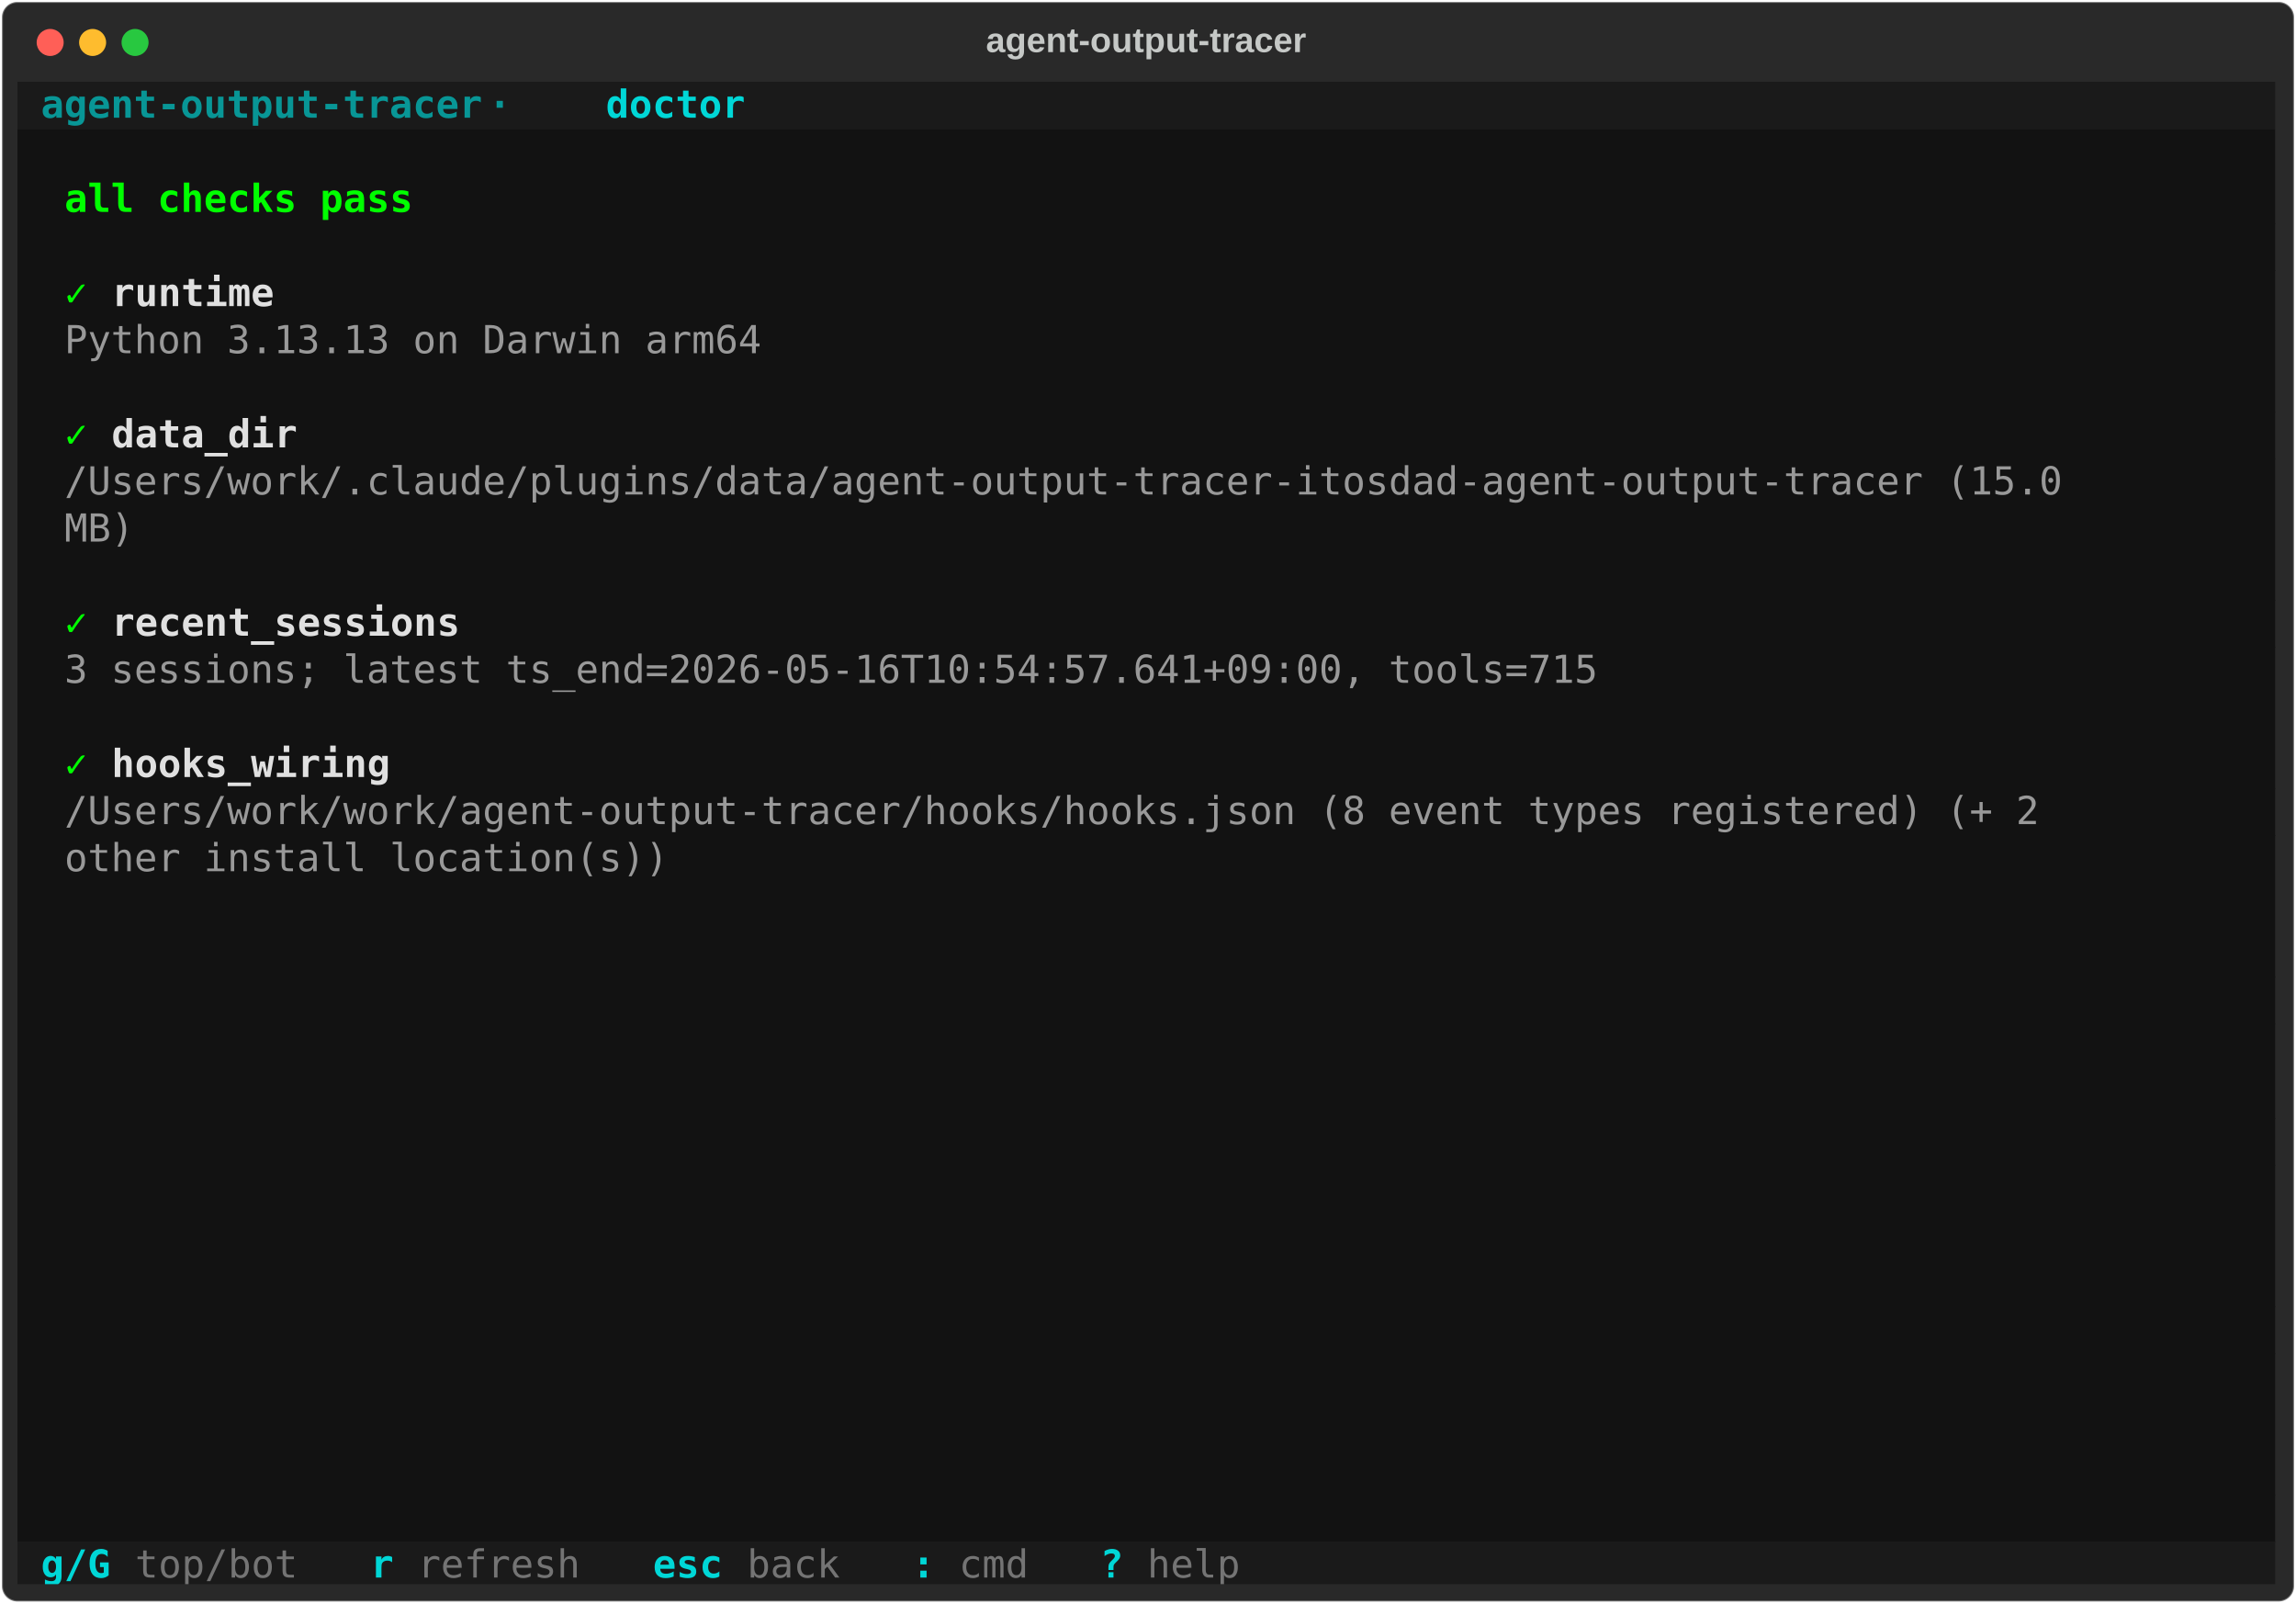
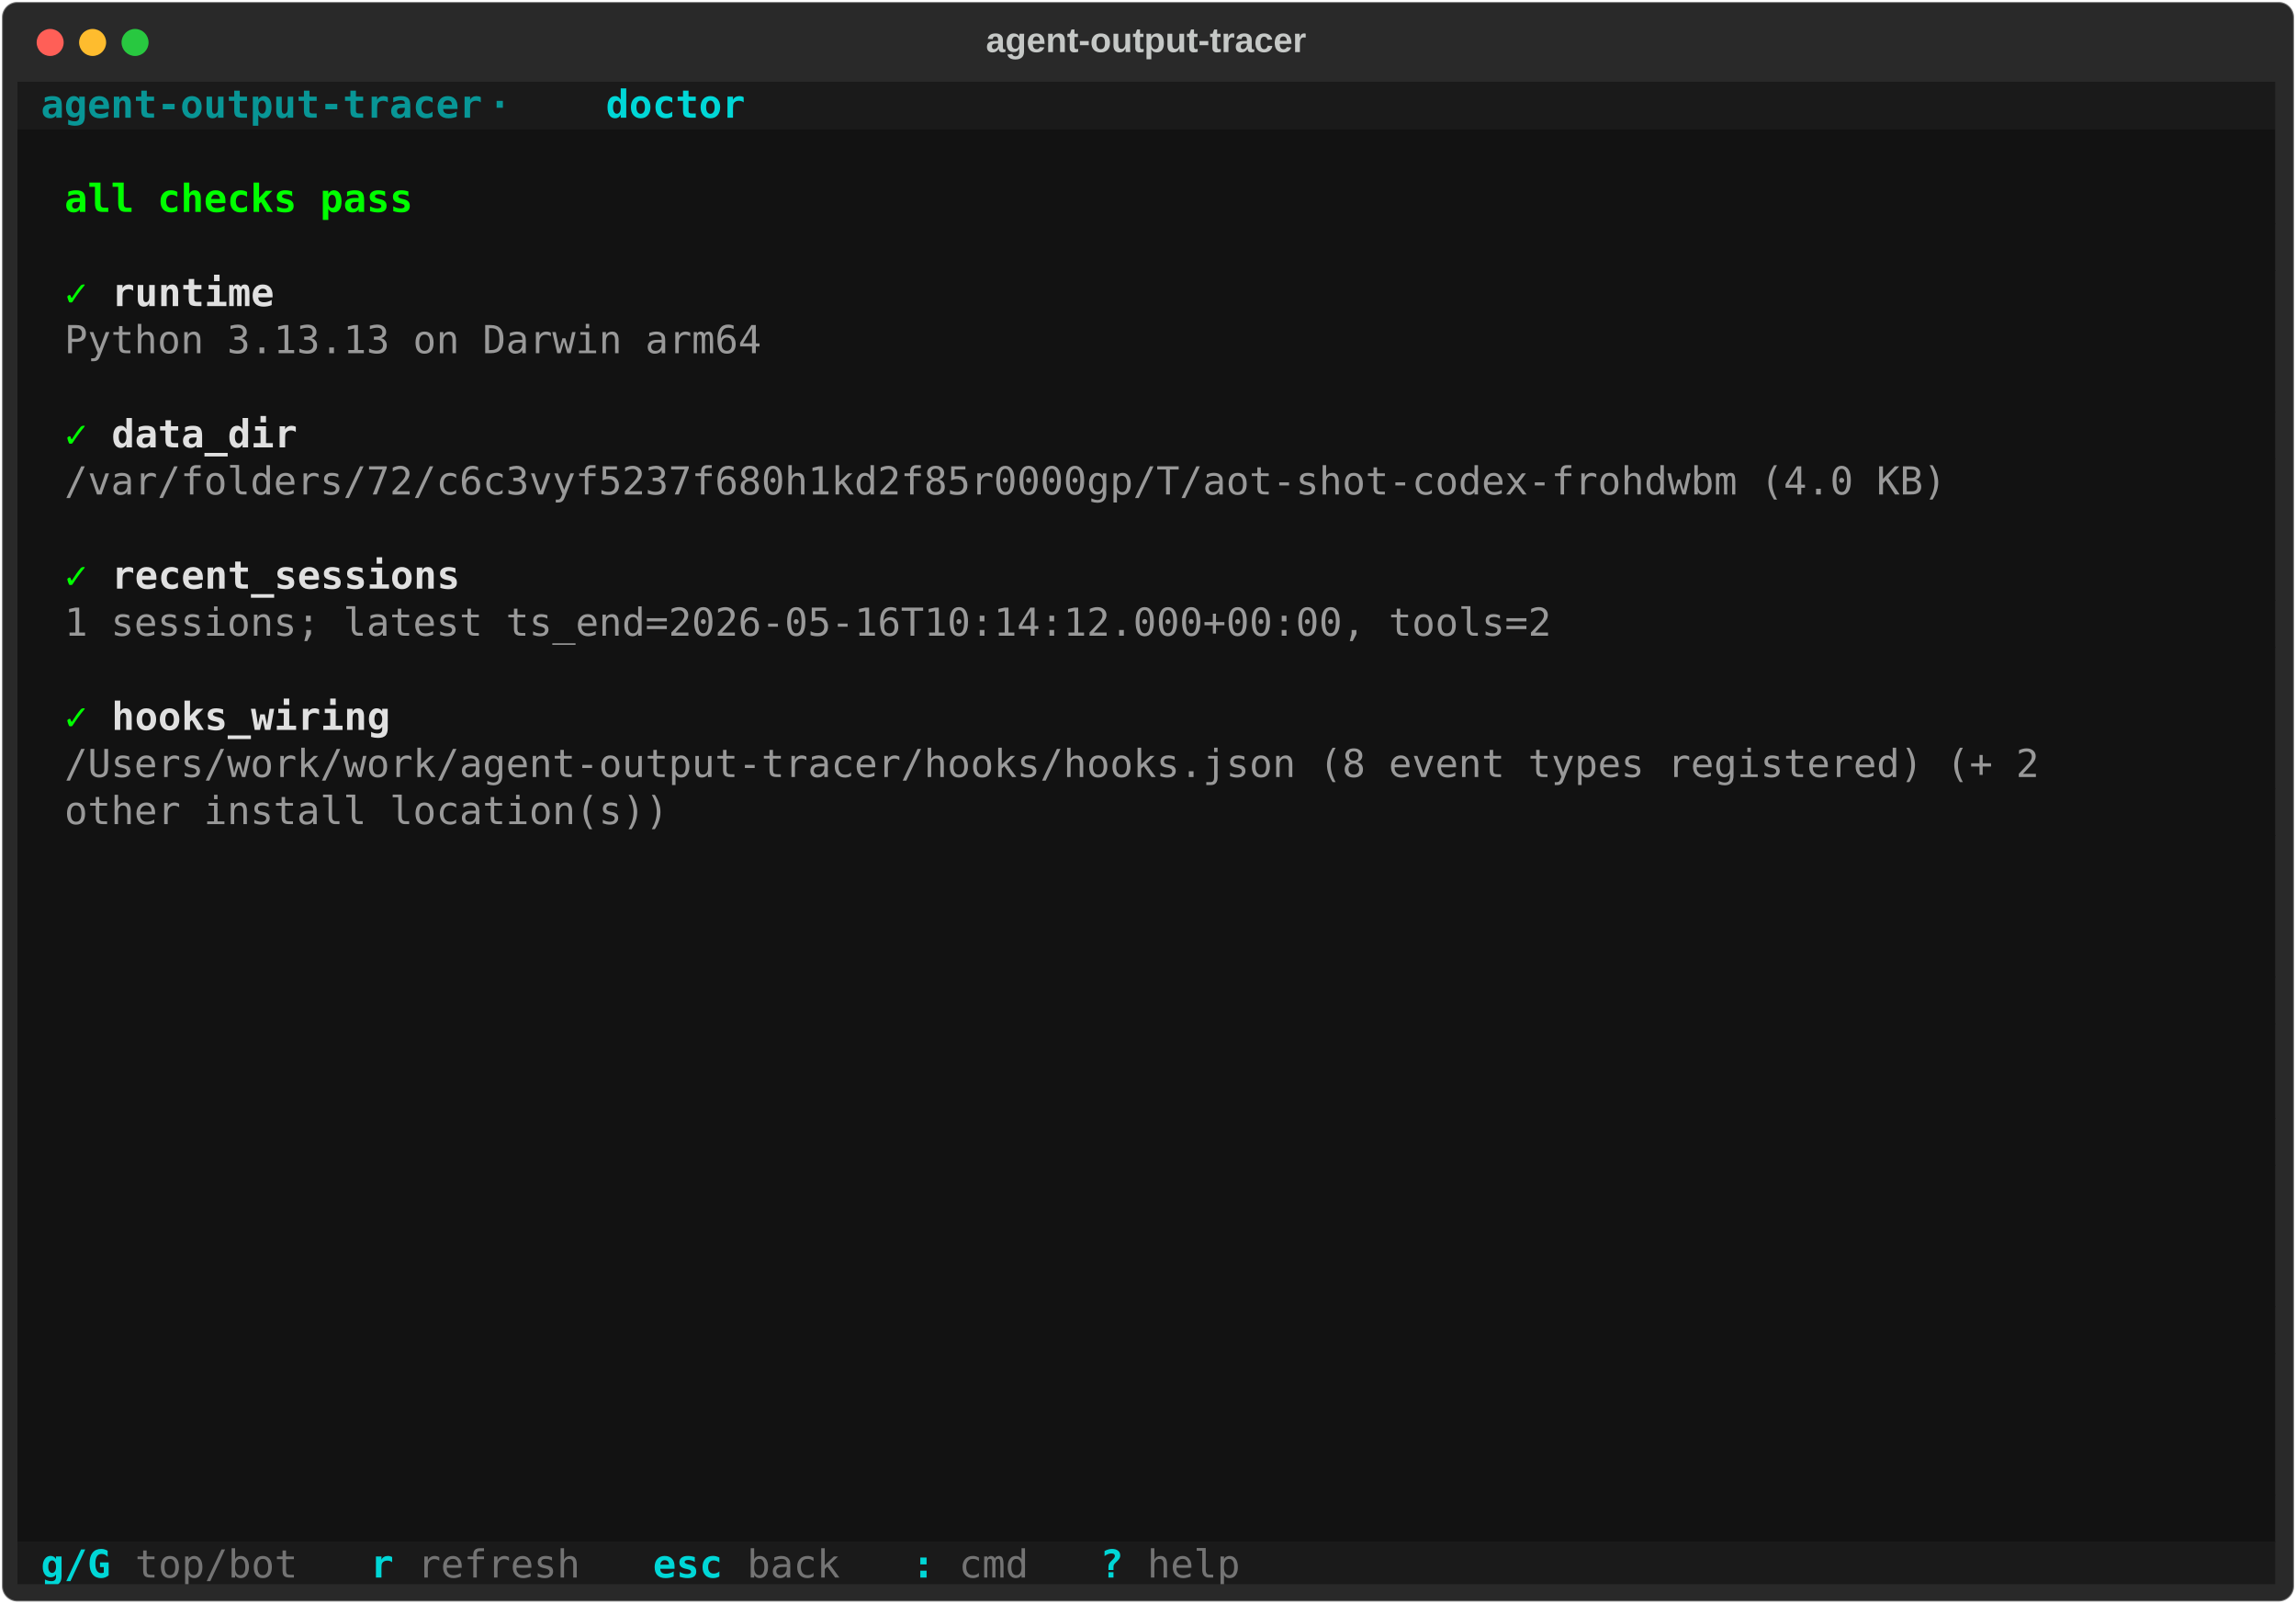
<svg xmlns="http://www.w3.org/2000/svg" class="rich-terminal" viewBox="0 0 1190 830.8">
  <style>

    @font-face {
        font-family: "Fira Code";
        src: local("FiraCode-Regular"),
                url("https://cdnjs.cloudflare.com/ajax/libs/firacode/6.2.0/woff2/FiraCode-Regular.woff2") format("woff2"),
                url("https://cdnjs.cloudflare.com/ajax/libs/firacode/6.2.0/woff/FiraCode-Regular.woff") format("woff");
        font-style: normal;
        font-weight: 400;
    }
    @font-face {
        font-family: "Fira Code";
        src: local("FiraCode-Bold"),
                url("https://cdnjs.cloudflare.com/ajax/libs/firacode/6.2.0/woff2/FiraCode-Bold.woff2") format("woff2"),
                url("https://cdnjs.cloudflare.com/ajax/libs/firacode/6.2.0/woff/FiraCode-Bold.woff") format("woff");
        font-style: bold;
        font-weight: 700;
    }

-     .terminal-378893779-matrix {
+     .terminal-1409950131-matrix {
        font-family: Fira Code, monospace;
        font-size: 20px;
        line-height: 24.4px;
        font-variant-east-asian: full-width;
    }

-     .terminal-378893779-title {
+     .terminal-1409950131-title {
        font-size: 18px;
        font-weight: bold;
        font-family: arial;
    }

-     .terminal-378893779-r1 { fill: #c5c8c6 }
- .terminal-378893779-r2 { fill: #089696;font-weight: bold }
- .terminal-378893779-r3 { fill: #00d7d7;font-weight: bold }
- .terminal-378893779-r4 { fill: #00ff00;font-weight: bold }
- .terminal-378893779-r5 { fill: #e0e0e0 }
- .terminal-378893779-r6 { fill: #e0e0e0;font-weight: bold }
- .terminal-378893779-r7 { fill: #999999 }
- .terminal-378893779-r8 { fill: #a3a3a3 }
- .terminal-378893779-r9 { fill: #747474 }
+     .terminal-1409950131-r1 { fill: #c5c8c6 }
+ .terminal-1409950131-r2 { fill: #089696;font-weight: bold }
+ .terminal-1409950131-r3 { fill: #00d7d7;font-weight: bold }
+ .terminal-1409950131-r4 { fill: #00ff00;font-weight: bold }
+ .terminal-1409950131-r5 { fill: #e0e0e0 }
+ .terminal-1409950131-r6 { fill: #e0e0e0;font-weight: bold }
+ .terminal-1409950131-r7 { fill: #999999 }
+ .terminal-1409950131-r8 { fill: #a3a3a3 }
+ .terminal-1409950131-r9 { fill: #747474 }
    </style>
  <defs>
-     <clipPath id="terminal-378893779-clip-terminal">
+     <clipPath id="terminal-1409950131-clip-terminal">
      <rect x="0" y="0" width="1170.2" height="779.8" />
    </clipPath>
-     <clipPath id="terminal-378893779-line-0">
+     <clipPath id="terminal-1409950131-line-0">
      <rect x="0" y="1.5" width="1171.2" height="24.65" />
    </clipPath>
-     <clipPath id="terminal-378893779-line-1">
+     <clipPath id="terminal-1409950131-line-1">
      <rect x="0" y="25.9" width="1171.2" height="24.65" />
    </clipPath>
-     <clipPath id="terminal-378893779-line-2">
+     <clipPath id="terminal-1409950131-line-2">
      <rect x="0" y="50.3" width="1171.2" height="24.65" />
    </clipPath>
-     <clipPath id="terminal-378893779-line-3">
+     <clipPath id="terminal-1409950131-line-3">
      <rect x="0" y="74.7" width="1171.2" height="24.65" />
    </clipPath>
-     <clipPath id="terminal-378893779-line-4">
+     <clipPath id="terminal-1409950131-line-4">
      <rect x="0" y="99.1" width="1171.2" height="24.65" />
    </clipPath>
-     <clipPath id="terminal-378893779-line-5">
+     <clipPath id="terminal-1409950131-line-5">
      <rect x="0" y="123.5" width="1171.2" height="24.65" />
    </clipPath>
-     <clipPath id="terminal-378893779-line-6">
+     <clipPath id="terminal-1409950131-line-6">
      <rect x="0" y="147.9" width="1171.2" height="24.65" />
    </clipPath>
-     <clipPath id="terminal-378893779-line-7">
+     <clipPath id="terminal-1409950131-line-7">
      <rect x="0" y="172.3" width="1171.2" height="24.65" />
    </clipPath>
-     <clipPath id="terminal-378893779-line-8">
+     <clipPath id="terminal-1409950131-line-8">
      <rect x="0" y="196.7" width="1171.2" height="24.65" />
    </clipPath>
-     <clipPath id="terminal-378893779-line-9">
+     <clipPath id="terminal-1409950131-line-9">
      <rect x="0" y="221.1" width="1171.2" height="24.65" />
    </clipPath>
-     <clipPath id="terminal-378893779-line-10">
+     <clipPath id="terminal-1409950131-line-10">
      <rect x="0" y="245.5" width="1171.2" height="24.65" />
    </clipPath>
-     <clipPath id="terminal-378893779-line-11">
+     <clipPath id="terminal-1409950131-line-11">
      <rect x="0" y="269.9" width="1171.2" height="24.65" />
    </clipPath>
-     <clipPath id="terminal-378893779-line-12">
+     <clipPath id="terminal-1409950131-line-12">
      <rect x="0" y="294.3" width="1171.2" height="24.65" />
    </clipPath>
-     <clipPath id="terminal-378893779-line-13">
+     <clipPath id="terminal-1409950131-line-13">
      <rect x="0" y="318.7" width="1171.2" height="24.65" />
    </clipPath>
-     <clipPath id="terminal-378893779-line-14">
+     <clipPath id="terminal-1409950131-line-14">
      <rect x="0" y="343.1" width="1171.2" height="24.65" />
    </clipPath>
-     <clipPath id="terminal-378893779-line-15">
+     <clipPath id="terminal-1409950131-line-15">
      <rect x="0" y="367.5" width="1171.2" height="24.65" />
    </clipPath>
-     <clipPath id="terminal-378893779-line-16">
+     <clipPath id="terminal-1409950131-line-16">
      <rect x="0" y="391.9" width="1171.2" height="24.65" />
    </clipPath>
-     <clipPath id="terminal-378893779-line-17">
+     <clipPath id="terminal-1409950131-line-17">
      <rect x="0" y="416.3" width="1171.2" height="24.65" />
    </clipPath>
-     <clipPath id="terminal-378893779-line-18">
+     <clipPath id="terminal-1409950131-line-18">
      <rect x="0" y="440.7" width="1171.2" height="24.65" />
    </clipPath>
-     <clipPath id="terminal-378893779-line-19">
+     <clipPath id="terminal-1409950131-line-19">
      <rect x="0" y="465.1" width="1171.2" height="24.65" />
    </clipPath>
-     <clipPath id="terminal-378893779-line-20">
+     <clipPath id="terminal-1409950131-line-20">
      <rect x="0" y="489.5" width="1171.2" height="24.65" />
    </clipPath>
-     <clipPath id="terminal-378893779-line-21">
+     <clipPath id="terminal-1409950131-line-21">
      <rect x="0" y="513.9" width="1171.2" height="24.65" />
    </clipPath>
-     <clipPath id="terminal-378893779-line-22">
+     <clipPath id="terminal-1409950131-line-22">
      <rect x="0" y="538.3" width="1171.2" height="24.65" />
    </clipPath>
-     <clipPath id="terminal-378893779-line-23">
+     <clipPath id="terminal-1409950131-line-23">
      <rect x="0" y="562.7" width="1171.2" height="24.65" />
    </clipPath>
-     <clipPath id="terminal-378893779-line-24">
+     <clipPath id="terminal-1409950131-line-24">
      <rect x="0" y="587.1" width="1171.2" height="24.65" />
    </clipPath>
-     <clipPath id="terminal-378893779-line-25">
+     <clipPath id="terminal-1409950131-line-25">
      <rect x="0" y="611.5" width="1171.2" height="24.65" />
    </clipPath>
-     <clipPath id="terminal-378893779-line-26">
+     <clipPath id="terminal-1409950131-line-26">
      <rect x="0" y="635.9" width="1171.2" height="24.65" />
    </clipPath>
-     <clipPath id="terminal-378893779-line-27">
+     <clipPath id="terminal-1409950131-line-27">
      <rect x="0" y="660.3" width="1171.2" height="24.65" />
    </clipPath>
-     <clipPath id="terminal-378893779-line-28">
+     <clipPath id="terminal-1409950131-line-28">
      <rect x="0" y="684.7" width="1171.2" height="24.65" />
    </clipPath>
-     <clipPath id="terminal-378893779-line-29">
+     <clipPath id="terminal-1409950131-line-29">
      <rect x="0" y="709.1" width="1171.2" height="24.65" />
    </clipPath>
-     <clipPath id="terminal-378893779-line-30">
+     <clipPath id="terminal-1409950131-line-30">
      <rect x="0" y="733.5" width="1171.2" height="24.65" />
    </clipPath>
  </defs>
  <rect fill="#292929" stroke="rgba(255,255,255,0.35)" stroke-width="1" x="1" y="1" width="1188" height="828.8" rx="8" />
-   <text class="terminal-378893779-title" fill="#c5c8c6" text-anchor="middle" x="594" y="27">agent-output-tracer</text>
+   <text class="terminal-1409950131-title" fill="#c5c8c6" text-anchor="middle" x="594" y="27">agent-output-tracer</text>
  <g transform="translate(26,22)">
    <circle cx="0" cy="0" r="7" fill="#ff5f57" />
    <circle cx="22" cy="0" r="7" fill="#febc2e" />
    <circle cx="44" cy="0" r="7" fill="#28c840" />
  </g>
-   <g transform="translate(9, 41)" clip-path="url(#terminal-378893779-clip-terminal)">
+   <g transform="translate(9, 41)" clip-path="url(#terminal-1409950131-clip-terminal)">
    <rect fill="#1a1a1a" x="0" y="1.5" width="12.2" height="24.65" shape-rendering="crispEdges" />
    <rect fill="#1a1a1a" x="12.2" y="1.5" width="231.8" height="24.65" shape-rendering="crispEdges" />
    <rect fill="#1a1a1a" x="244" y="1.5" width="61" height="24.65" shape-rendering="crispEdges" />
    <rect fill="#1a1a1a" x="305" y="1.5" width="73.2" height="24.65" shape-rendering="crispEdges" />
    <rect fill="#1a1a1a" x="378.2" y="1.5" width="780.8" height="24.65" shape-rendering="crispEdges" />
    <rect fill="#1a1a1a" x="1159" y="1.5" width="12.2" height="24.65" shape-rendering="crispEdges" />
    <rect fill="#121212" x="0" y="25.9" width="1171.2" height="24.65" shape-rendering="crispEdges" />
    <rect fill="#121212" x="0" y="50.3" width="24.4" height="24.65" shape-rendering="crispEdges" />
    <rect fill="#121212" x="24.4" y="50.3" width="183" height="24.65" shape-rendering="crispEdges" />
    <rect fill="#121212" x="207.4" y="50.3" width="939.4" height="24.65" shape-rendering="crispEdges" />
    <rect fill="#121212" x="1146.8" y="50.3" width="24.4" height="24.65" shape-rendering="crispEdges" />
    <rect fill="#121212" x="0" y="74.7" width="24.4" height="24.65" shape-rendering="crispEdges" />
    <rect fill="#121212" x="24.4" y="74.7" width="0" height="24.65" shape-rendering="crispEdges" />
    <rect fill="#121212" x="24.4" y="74.7" width="1122.4" height="24.65" shape-rendering="crispEdges" />
    <rect fill="#121212" x="1146.8" y="74.7" width="24.4" height="24.65" shape-rendering="crispEdges" />
    <rect fill="#121212" x="0" y="99.1" width="24.4" height="24.65" shape-rendering="crispEdges" />
    <rect fill="#121212" x="24.4" y="99.1" width="24.4" height="24.65" shape-rendering="crispEdges" />
    <rect fill="#121212" x="48.8" y="99.1" width="85.4" height="24.65" shape-rendering="crispEdges" />
    <rect fill="#121212" x="134.2" y="99.1" width="1012.6" height="24.65" shape-rendering="crispEdges" />
    <rect fill="#121212" x="1146.8" y="99.1" width="24.4" height="24.65" shape-rendering="crispEdges" />
    <rect fill="#121212" x="0" y="123.5" width="24.4" height="24.65" shape-rendering="crispEdges" />
    <rect fill="#121212" x="24.4" y="123.5" width="414.8" height="24.65" shape-rendering="crispEdges" />
    <rect fill="#121212" x="439.2" y="123.5" width="707.6" height="24.65" shape-rendering="crispEdges" />
    <rect fill="#121212" x="1146.8" y="123.5" width="24.4" height="24.65" shape-rendering="crispEdges" />
    <rect fill="#121212" x="0" y="147.9" width="24.4" height="24.65" shape-rendering="crispEdges" />
    <rect fill="#121212" x="24.4" y="147.9" width="0" height="24.65" shape-rendering="crispEdges" />
    <rect fill="#121212" x="24.4" y="147.9" width="1122.4" height="24.65" shape-rendering="crispEdges" />
    <rect fill="#121212" x="1146.8" y="147.9" width="24.4" height="24.65" shape-rendering="crispEdges" />
    <rect fill="#121212" x="0" y="172.3" width="24.4" height="24.65" shape-rendering="crispEdges" />
    <rect fill="#121212" x="24.4" y="172.3" width="24.4" height="24.65" shape-rendering="crispEdges" />
    <rect fill="#121212" x="48.8" y="172.3" width="97.6" height="24.65" shape-rendering="crispEdges" />
    <rect fill="#121212" x="146.4" y="172.3" width="1000.4" height="24.65" shape-rendering="crispEdges" />
    <rect fill="#121212" x="1146.8" y="172.3" width="24.4" height="24.65" shape-rendering="crispEdges" />
    <rect fill="#121212" x="0" y="196.7" width="24.4" height="24.65" shape-rendering="crispEdges" />
-     <rect fill="#121212" x="24.4" y="196.7" width="1098" height="24.65" shape-rendering="crispEdges" />
-     <rect fill="#121212" x="1122.4" y="196.7" width="24.4" height="24.65" shape-rendering="crispEdges" />
+     <rect fill="#121212" x="24.4" y="196.7" width="1037" height="24.65" shape-rendering="crispEdges" />
+     <rect fill="#121212" x="1061.4" y="196.7" width="85.4" height="24.65" shape-rendering="crispEdges" />
    <rect fill="#121212" x="1146.8" y="196.7" width="24.4" height="24.65" shape-rendering="crispEdges" />
    <rect fill="#121212" x="0" y="221.1" width="24.4" height="24.65" shape-rendering="crispEdges" />
-     <rect fill="#121212" x="24.4" y="221.1" width="36.6" height="24.65" shape-rendering="crispEdges" />
-     <rect fill="#121212" x="61" y="221.1" width="1085.8" height="24.65" shape-rendering="crispEdges" />
+     <rect fill="#121212" x="24.4" y="221.1" width="0" height="24.65" shape-rendering="crispEdges" />
+     <rect fill="#121212" x="24.4" y="221.1" width="1122.4" height="24.65" shape-rendering="crispEdges" />
    <rect fill="#121212" x="1146.8" y="221.1" width="24.4" height="24.65" shape-rendering="crispEdges" />
    <rect fill="#121212" x="0" y="245.5" width="24.4" height="24.65" shape-rendering="crispEdges" />
-     <rect fill="#121212" x="24.4" y="245.5" width="0" height="24.65" shape-rendering="crispEdges" />
-     <rect fill="#121212" x="24.4" y="245.5" width="1122.4" height="24.65" shape-rendering="crispEdges" />
+     <rect fill="#121212" x="24.4" y="245.5" width="24.4" height="24.65" shape-rendering="crispEdges" />
+     <rect fill="#121212" x="48.8" y="245.5" width="183" height="24.65" shape-rendering="crispEdges" />
+     <rect fill="#121212" x="231.8" y="245.5" width="915" height="24.65" shape-rendering="crispEdges" />
    <rect fill="#121212" x="1146.8" y="245.5" width="24.4" height="24.65" shape-rendering="crispEdges" />
    <rect fill="#121212" x="0" y="269.9" width="24.4" height="24.65" shape-rendering="crispEdges" />
-     <rect fill="#121212" x="24.4" y="269.9" width="24.4" height="24.65" shape-rendering="crispEdges" />
-     <rect fill="#121212" x="48.8" y="269.9" width="183" height="24.65" shape-rendering="crispEdges" />
-     <rect fill="#121212" x="231.8" y="269.9" width="915" height="24.65" shape-rendering="crispEdges" />
+     <rect fill="#121212" x="24.4" y="269.9" width="829.6" height="24.65" shape-rendering="crispEdges" />
+     <rect fill="#121212" x="854" y="269.9" width="292.8" height="24.65" shape-rendering="crispEdges" />
    <rect fill="#121212" x="1146.8" y="269.9" width="24.4" height="24.65" shape-rendering="crispEdges" />
    <rect fill="#121212" x="0" y="294.3" width="24.4" height="24.65" shape-rendering="crispEdges" />
-     <rect fill="#121212" x="24.4" y="294.3" width="854" height="24.65" shape-rendering="crispEdges" />
-     <rect fill="#121212" x="878.4" y="294.3" width="268.4" height="24.65" shape-rendering="crispEdges" />
+     <rect fill="#121212" x="24.4" y="294.3" width="0" height="24.65" shape-rendering="crispEdges" />
+     <rect fill="#121212" x="24.4" y="294.3" width="1122.4" height="24.65" shape-rendering="crispEdges" />
    <rect fill="#121212" x="1146.8" y="294.3" width="24.4" height="24.65" shape-rendering="crispEdges" />
    <rect fill="#121212" x="0" y="318.7" width="24.4" height="24.65" shape-rendering="crispEdges" />
-     <rect fill="#121212" x="24.4" y="318.7" width="0" height="24.65" shape-rendering="crispEdges" />
-     <rect fill="#121212" x="24.4" y="318.7" width="1122.4" height="24.65" shape-rendering="crispEdges" />
+     <rect fill="#121212" x="24.4" y="318.7" width="24.4" height="24.65" shape-rendering="crispEdges" />
+     <rect fill="#121212" x="48.8" y="318.7" width="146.4" height="24.65" shape-rendering="crispEdges" />
+     <rect fill="#121212" x="195.2" y="318.7" width="951.6" height="24.65" shape-rendering="crispEdges" />
    <rect fill="#121212" x="1146.8" y="318.7" width="24.4" height="24.65" shape-rendering="crispEdges" />
    <rect fill="#121212" x="0" y="343.1" width="24.4" height="24.65" shape-rendering="crispEdges" />
-     <rect fill="#121212" x="24.4" y="343.1" width="24.4" height="24.65" shape-rendering="crispEdges" />
-     <rect fill="#121212" x="48.8" y="343.1" width="146.4" height="24.65" shape-rendering="crispEdges" />
-     <rect fill="#121212" x="195.2" y="343.1" width="951.6" height="24.65" shape-rendering="crispEdges" />
+     <rect fill="#121212" x="24.4" y="343.1" width="1085.8" height="24.65" shape-rendering="crispEdges" />
+     <rect fill="#121212" x="1110.2" y="343.1" width="36.6" height="24.65" shape-rendering="crispEdges" />
    <rect fill="#121212" x="1146.8" y="343.1" width="24.4" height="24.65" shape-rendering="crispEdges" />
    <rect fill="#121212" x="0" y="367.5" width="24.4" height="24.65" shape-rendering="crispEdges" />
-     <rect fill="#121212" x="24.4" y="367.5" width="1085.8" height="24.65" shape-rendering="crispEdges" />
-     <rect fill="#121212" x="1110.2" y="367.5" width="36.6" height="24.65" shape-rendering="crispEdges" />
+     <rect fill="#121212" x="24.4" y="367.5" width="317.2" height="24.65" shape-rendering="crispEdges" />
+     <rect fill="#121212" x="341.6" y="367.5" width="805.2" height="24.65" shape-rendering="crispEdges" />
    <rect fill="#121212" x="1146.8" y="367.5" width="24.4" height="24.65" shape-rendering="crispEdges" />
    <rect fill="#121212" x="0" y="391.9" width="24.4" height="24.65" shape-rendering="crispEdges" />
-     <rect fill="#121212" x="24.4" y="391.9" width="317.2" height="24.65" shape-rendering="crispEdges" />
-     <rect fill="#121212" x="341.6" y="391.9" width="805.2" height="24.65" shape-rendering="crispEdges" />
+     <rect fill="#121212" x="24.4" y="391.9" width="0" height="24.65" shape-rendering="crispEdges" />
+     <rect fill="#121212" x="24.4" y="391.9" width="1122.4" height="24.65" shape-rendering="crispEdges" />
    <rect fill="#121212" x="1146.8" y="391.9" width="24.4" height="24.65" shape-rendering="crispEdges" />
    <rect fill="#121212" x="0" y="416.3" width="24.4" height="24.65" shape-rendering="crispEdges" />
    <rect fill="#121212" x="24.4" y="416.3" width="0" height="24.65" shape-rendering="crispEdges" />
    <rect fill="#121212" x="24.4" y="416.3" width="1122.4" height="24.65" shape-rendering="crispEdges" />
    <rect fill="#121212" x="1146.8" y="416.3" width="24.4" height="24.65" shape-rendering="crispEdges" />
    <rect fill="#121212" x="0" y="440.7" width="24.4" height="24.65" shape-rendering="crispEdges" />
-     <rect fill="#121212" x="24.4" y="440.7" width="0" height="24.65" shape-rendering="crispEdges" />
    <rect fill="#121212" x="24.4" y="440.7" width="1122.4" height="24.65" shape-rendering="crispEdges" />
    <rect fill="#121212" x="1146.8" y="440.7" width="24.4" height="24.65" shape-rendering="crispEdges" />
    <rect fill="#121212" x="0" y="465.1" width="24.4" height="24.65" shape-rendering="crispEdges" />
    <rect fill="#121212" x="24.4" y="465.1" width="1122.4" height="24.65" shape-rendering="crispEdges" />
    <rect fill="#121212" x="1146.8" y="465.1" width="24.4" height="24.65" shape-rendering="crispEdges" />
    <rect fill="#121212" x="0" y="489.5" width="24.4" height="24.65" shape-rendering="crispEdges" />
    <rect fill="#121212" x="24.4" y="489.5" width="1122.4" height="24.65" shape-rendering="crispEdges" />
    <rect fill="#121212" x="1146.8" y="489.5" width="24.4" height="24.65" shape-rendering="crispEdges" />
    <rect fill="#121212" x="0" y="513.9" width="24.4" height="24.65" shape-rendering="crispEdges" />
    <rect fill="#121212" x="24.4" y="513.9" width="1122.4" height="24.65" shape-rendering="crispEdges" />
    <rect fill="#121212" x="1146.8" y="513.9" width="24.4" height="24.65" shape-rendering="crispEdges" />
    <rect fill="#121212" x="0" y="538.3" width="24.4" height="24.65" shape-rendering="crispEdges" />
    <rect fill="#121212" x="24.4" y="538.3" width="1122.4" height="24.65" shape-rendering="crispEdges" />
    <rect fill="#121212" x="1146.8" y="538.3" width="24.4" height="24.65" shape-rendering="crispEdges" />
    <rect fill="#121212" x="0" y="562.7" width="24.4" height="24.65" shape-rendering="crispEdges" />
    <rect fill="#121212" x="24.4" y="562.7" width="1122.4" height="24.65" shape-rendering="crispEdges" />
    <rect fill="#121212" x="1146.8" y="562.7" width="24.4" height="24.65" shape-rendering="crispEdges" />
    <rect fill="#121212" x="0" y="587.1" width="24.4" height="24.65" shape-rendering="crispEdges" />
    <rect fill="#121212" x="24.4" y="587.1" width="1122.4" height="24.65" shape-rendering="crispEdges" />
    <rect fill="#121212" x="1146.8" y="587.1" width="24.4" height="24.65" shape-rendering="crispEdges" />
    <rect fill="#121212" x="0" y="611.5" width="24.4" height="24.65" shape-rendering="crispEdges" />
    <rect fill="#121212" x="24.4" y="611.5" width="1122.4" height="24.65" shape-rendering="crispEdges" />
    <rect fill="#121212" x="1146.8" y="611.5" width="24.4" height="24.65" shape-rendering="crispEdges" />
    <rect fill="#121212" x="0" y="635.9" width="24.4" height="24.65" shape-rendering="crispEdges" />
    <rect fill="#121212" x="24.4" y="635.9" width="1122.4" height="24.65" shape-rendering="crispEdges" />
    <rect fill="#121212" x="1146.8" y="635.9" width="24.4" height="24.65" shape-rendering="crispEdges" />
    <rect fill="#121212" x="0" y="660.3" width="24.4" height="24.65" shape-rendering="crispEdges" />
    <rect fill="#121212" x="24.4" y="660.3" width="1122.4" height="24.65" shape-rendering="crispEdges" />
    <rect fill="#121212" x="1146.8" y="660.3" width="24.4" height="24.65" shape-rendering="crispEdges" />
    <rect fill="#121212" x="0" y="684.7" width="24.4" height="24.65" shape-rendering="crispEdges" />
    <rect fill="#121212" x="24.4" y="684.7" width="1122.4" height="24.65" shape-rendering="crispEdges" />
    <rect fill="#121212" x="1146.8" y="684.7" width="24.4" height="24.65" shape-rendering="crispEdges" />
    <rect fill="#121212" x="0" y="709.1" width="24.4" height="24.65" shape-rendering="crispEdges" />
    <rect fill="#121212" x="24.4" y="709.1" width="1122.4" height="24.65" shape-rendering="crispEdges" />
    <rect fill="#121212" x="1146.8" y="709.1" width="24.4" height="24.65" shape-rendering="crispEdges" />
    <rect fill="#121212" x="0" y="733.5" width="1171.2" height="24.65" shape-rendering="crispEdges" />
    <rect fill="#1a1a1a" x="0" y="757.9" width="12.2" height="24.65" shape-rendering="crispEdges" />
    <rect fill="#1a1a1a" x="12.2" y="757.9" width="36.6" height="24.65" shape-rendering="crispEdges" />
    <rect fill="#1a1a1a" x="48.8" y="757.9" width="12.2" height="24.65" shape-rendering="crispEdges" />
    <rect fill="#1a1a1a" x="61" y="757.9" width="85.4" height="24.65" shape-rendering="crispEdges" />
    <rect fill="#1a1a1a" x="146.4" y="757.9" width="36.6" height="24.65" shape-rendering="crispEdges" />
    <rect fill="#1a1a1a" x="183" y="757.9" width="12.2" height="24.65" shape-rendering="crispEdges" />
    <rect fill="#1a1a1a" x="195.2" y="757.9" width="12.2" height="24.65" shape-rendering="crispEdges" />
    <rect fill="#1a1a1a" x="207.4" y="757.9" width="85.4" height="24.65" shape-rendering="crispEdges" />
    <rect fill="#1a1a1a" x="292.8" y="757.9" width="36.6" height="24.65" shape-rendering="crispEdges" />
    <rect fill="#1a1a1a" x="329.4" y="757.9" width="36.6" height="24.65" shape-rendering="crispEdges" />
    <rect fill="#1a1a1a" x="366" y="757.9" width="12.2" height="24.65" shape-rendering="crispEdges" />
    <rect fill="#1a1a1a" x="378.2" y="757.9" width="48.8" height="24.65" shape-rendering="crispEdges" />
    <rect fill="#1a1a1a" x="427" y="757.9" width="36.6" height="24.65" shape-rendering="crispEdges" />
    <rect fill="#1a1a1a" x="463.6" y="757.9" width="12.2" height="24.65" shape-rendering="crispEdges" />
    <rect fill="#1a1a1a" x="475.8" y="757.9" width="12.2" height="24.65" shape-rendering="crispEdges" />
    <rect fill="#1a1a1a" x="488" y="757.9" width="36.6" height="24.65" shape-rendering="crispEdges" />
    <rect fill="#1a1a1a" x="524.6" y="757.9" width="36.6" height="24.65" shape-rendering="crispEdges" />
    <rect fill="#1a1a1a" x="561.2" y="757.9" width="12.2" height="24.65" shape-rendering="crispEdges" />
    <rect fill="#1a1a1a" x="573.4" y="757.9" width="12.2" height="24.65" shape-rendering="crispEdges" />
    <rect fill="#1a1a1a" x="585.6" y="757.9" width="48.8" height="24.65" shape-rendering="crispEdges" />
    <rect fill="#1a1a1a" x="634.4" y="757.9" width="524.6" height="24.65" shape-rendering="crispEdges" />
    <rect fill="#1a1a1a" x="1159" y="757.9" width="12.2" height="24.65" shape-rendering="crispEdges" />
-     <g class="terminal-378893779-matrix">
-       <text class="terminal-378893779-r2" x="12.2" y="20" textLength="231.8" clip-path="url(#terminal-378893779-line-0)">agent-output-tracer</text>
-       <text class="terminal-378893779-r2" x="244" y="20" textLength="61" clip-path="url(#terminal-378893779-line-0)">  ·  </text>
-       <text class="terminal-378893779-r3" x="305" y="20" textLength="73.2" clip-path="url(#terminal-378893779-line-0)">doctor</text>
-       <text class="terminal-378893779-r1" x="1171.2" y="20" textLength="12.2" clip-path="url(#terminal-378893779-line-0)">
- </text>
-       <text class="terminal-378893779-r1" x="1171.2" y="44.4" textLength="12.2" clip-path="url(#terminal-378893779-line-1)">
- </text>
-       <text class="terminal-378893779-r4" x="24.4" y="68.8" textLength="183" clip-path="url(#terminal-378893779-line-2)">all checks pass</text>
-       <text class="terminal-378893779-r1" x="1171.2" y="68.8" textLength="12.2" clip-path="url(#terminal-378893779-line-2)">
- </text>
-       <text class="terminal-378893779-r1" x="1171.2" y="93.2" textLength="12.2" clip-path="url(#terminal-378893779-line-3)">
- </text>
-       <text class="terminal-378893779-r4" x="24.4" y="117.6" textLength="24.4" clip-path="url(#terminal-378893779-line-4)">✓ </text>
-       <text class="terminal-378893779-r6" x="48.8" y="117.6" textLength="85.4" clip-path="url(#terminal-378893779-line-4)">runtime</text>
-       <text class="terminal-378893779-r1" x="1171.2" y="117.6" textLength="12.2" clip-path="url(#terminal-378893779-line-4)">
- </text>
-       <text class="terminal-378893779-r7" x="24.4" y="142" textLength="414.8" clip-path="url(#terminal-378893779-line-5)">    Python 3.13.13 on Darwin arm64</text>
-       <text class="terminal-378893779-r1" x="1171.2" y="142" textLength="12.2" clip-path="url(#terminal-378893779-line-5)">
- </text>
-       <text class="terminal-378893779-r1" x="1171.2" y="166.4" textLength="12.2" clip-path="url(#terminal-378893779-line-6)">
- </text>
-       <text class="terminal-378893779-r4" x="24.4" y="190.8" textLength="24.4" clip-path="url(#terminal-378893779-line-7)">✓ </text>
-       <text class="terminal-378893779-r6" x="48.8" y="190.8" textLength="97.6" clip-path="url(#terminal-378893779-line-7)">data_dir</text>
-       <text class="terminal-378893779-r1" x="1171.2" y="190.8" textLength="12.2" clip-path="url(#terminal-378893779-line-7)">
- </text>
-       <text class="terminal-378893779-r7" x="24.4" y="215.2" textLength="1098" clip-path="url(#terminal-378893779-line-8)">    /Users/work/.claude/plugins/data/agent-output-tracer-itosdad-agent-output-tracer (15.0</text>
-       <text class="terminal-378893779-r1" x="1171.2" y="215.2" textLength="12.2" clip-path="url(#terminal-378893779-line-8)">
- </text>
-       <text class="terminal-378893779-r7" x="24.4" y="239.6" textLength="36.6" clip-path="url(#terminal-378893779-line-9)">MB)</text>
-       <text class="terminal-378893779-r1" x="1171.2" y="239.6" textLength="12.2" clip-path="url(#terminal-378893779-line-9)">
- </text>
-       <text class="terminal-378893779-r1" x="1171.2" y="264" textLength="12.2" clip-path="url(#terminal-378893779-line-10)">
- </text>
-       <text class="terminal-378893779-r4" x="24.4" y="288.4" textLength="24.4" clip-path="url(#terminal-378893779-line-11)">✓ </text>
-       <text class="terminal-378893779-r6" x="48.8" y="288.4" textLength="183" clip-path="url(#terminal-378893779-line-11)">recent_sessions</text>
-       <text class="terminal-378893779-r1" x="1171.2" y="288.4" textLength="12.2" clip-path="url(#terminal-378893779-line-11)">
- </text>
-       <text class="terminal-378893779-r7" x="24.4" y="312.8" textLength="854" clip-path="url(#terminal-378893779-line-12)">    3 sessions; latest ts_end=2026-05-16T10:54:57.641+09:00, tools=715</text>
-       <text class="terminal-378893779-r1" x="1171.2" y="312.8" textLength="12.2" clip-path="url(#terminal-378893779-line-12)">
- </text>
-       <text class="terminal-378893779-r1" x="1171.2" y="337.2" textLength="12.2" clip-path="url(#terminal-378893779-line-13)">
- </text>
-       <text class="terminal-378893779-r4" x="24.4" y="361.6" textLength="24.4" clip-path="url(#terminal-378893779-line-14)">✓ </text>
-       <text class="terminal-378893779-r6" x="48.8" y="361.6" textLength="146.4" clip-path="url(#terminal-378893779-line-14)">hooks_wiring</text>
-       <text class="terminal-378893779-r1" x="1171.2" y="361.6" textLength="12.2" clip-path="url(#terminal-378893779-line-14)">
- </text>
-       <text class="terminal-378893779-r7" x="24.4" y="386" textLength="1085.8" clip-path="url(#terminal-378893779-line-15)">    /Users/work/work/agent-output-tracer/hooks/hooks.json (8 event types registered) (+ 2</text>
-       <text class="terminal-378893779-r1" x="1171.2" y="386" textLength="12.2" clip-path="url(#terminal-378893779-line-15)">
- </text>
-       <text class="terminal-378893779-r7" x="24.4" y="410.4" textLength="317.2" clip-path="url(#terminal-378893779-line-16)">other install location(s))</text>
-       <text class="terminal-378893779-r1" x="1171.2" y="410.4" textLength="12.2" clip-path="url(#terminal-378893779-line-16)">
- </text>
-       <text class="terminal-378893779-r1" x="1171.2" y="434.8" textLength="12.2" clip-path="url(#terminal-378893779-line-17)">
- </text>
-       <text class="terminal-378893779-r1" x="1171.2" y="459.2" textLength="12.2" clip-path="url(#terminal-378893779-line-18)">
- </text>
-       <text class="terminal-378893779-r1" x="1171.2" y="483.6" textLength="12.2" clip-path="url(#terminal-378893779-line-19)">
- </text>
-       <text class="terminal-378893779-r1" x="1171.2" y="508" textLength="12.2" clip-path="url(#terminal-378893779-line-20)">
- </text>
-       <text class="terminal-378893779-r1" x="1171.2" y="532.4" textLength="12.2" clip-path="url(#terminal-378893779-line-21)">
- </text>
-       <text class="terminal-378893779-r1" x="1171.2" y="556.8" textLength="12.2" clip-path="url(#terminal-378893779-line-22)">
- </text>
-       <text class="terminal-378893779-r1" x="1171.2" y="581.2" textLength="12.2" clip-path="url(#terminal-378893779-line-23)">
- </text>
-       <text class="terminal-378893779-r1" x="1171.2" y="605.6" textLength="12.2" clip-path="url(#terminal-378893779-line-24)">
- </text>
-       <text class="terminal-378893779-r1" x="1171.2" y="630" textLength="12.2" clip-path="url(#terminal-378893779-line-25)">
- </text>
-       <text class="terminal-378893779-r1" x="1171.2" y="654.4" textLength="12.2" clip-path="url(#terminal-378893779-line-26)">
- </text>
-       <text class="terminal-378893779-r1" x="1171.2" y="678.8" textLength="12.2" clip-path="url(#terminal-378893779-line-27)">
- </text>
-       <text class="terminal-378893779-r1" x="1171.2" y="703.2" textLength="12.2" clip-path="url(#terminal-378893779-line-28)">
- </text>
-       <text class="terminal-378893779-r1" x="1171.2" y="727.6" textLength="12.2" clip-path="url(#terminal-378893779-line-29)">
- </text>
-       <text class="terminal-378893779-r1" x="1171.2" y="752" textLength="12.2" clip-path="url(#terminal-378893779-line-30)">
- </text>
-       <text class="terminal-378893779-r3" x="12.2" y="776.4" textLength="36.6" clip-path="url(#terminal-378893779-line-31)">g/G</text>
-       <text class="terminal-378893779-r9" x="61" y="776.4" textLength="85.4" clip-path="url(#terminal-378893779-line-31)">top/bot</text>
-       <text class="terminal-378893779-r3" x="183" y="776.4" textLength="12.2" clip-path="url(#terminal-378893779-line-31)">r</text>
-       <text class="terminal-378893779-r9" x="207.4" y="776.4" textLength="85.4" clip-path="url(#terminal-378893779-line-31)">refresh</text>
-       <text class="terminal-378893779-r3" x="329.4" y="776.4" textLength="36.6" clip-path="url(#terminal-378893779-line-31)">esc</text>
-       <text class="terminal-378893779-r9" x="378.2" y="776.4" textLength="48.8" clip-path="url(#terminal-378893779-line-31)">back</text>
-       <text class="terminal-378893779-r3" x="463.6" y="776.4" textLength="12.2" clip-path="url(#terminal-378893779-line-31)">:</text>
-       <text class="terminal-378893779-r9" x="488" y="776.4" textLength="36.6" clip-path="url(#terminal-378893779-line-31)">cmd</text>
-       <text class="terminal-378893779-r3" x="561.2" y="776.4" textLength="12.2" clip-path="url(#terminal-378893779-line-31)">?</text>
-       <text class="terminal-378893779-r9" x="585.6" y="776.4" textLength="48.8" clip-path="url(#terminal-378893779-line-31)">help</text>
+     <g class="terminal-1409950131-matrix">
+       <text class="terminal-1409950131-r2" x="12.2" y="20" textLength="231.8" clip-path="url(#terminal-1409950131-line-0)">agent-output-tracer</text>
+       <text class="terminal-1409950131-r2" x="244" y="20" textLength="61" clip-path="url(#terminal-1409950131-line-0)">  ·  </text>
+       <text class="terminal-1409950131-r3" x="305" y="20" textLength="73.2" clip-path="url(#terminal-1409950131-line-0)">doctor</text>
+       <text class="terminal-1409950131-r1" x="1171.2" y="20" textLength="12.2" clip-path="url(#terminal-1409950131-line-0)">
+ </text>
+       <text class="terminal-1409950131-r1" x="1171.2" y="44.4" textLength="12.2" clip-path="url(#terminal-1409950131-line-1)">
+ </text>
+       <text class="terminal-1409950131-r4" x="24.4" y="68.8" textLength="183" clip-path="url(#terminal-1409950131-line-2)">all checks pass</text>
+       <text class="terminal-1409950131-r1" x="1171.2" y="68.8" textLength="12.2" clip-path="url(#terminal-1409950131-line-2)">
+ </text>
+       <text class="terminal-1409950131-r1" x="1171.2" y="93.2" textLength="12.2" clip-path="url(#terminal-1409950131-line-3)">
+ </text>
+       <text class="terminal-1409950131-r4" x="24.4" y="117.6" textLength="24.4" clip-path="url(#terminal-1409950131-line-4)">✓ </text>
+       <text class="terminal-1409950131-r6" x="48.8" y="117.6" textLength="85.4" clip-path="url(#terminal-1409950131-line-4)">runtime</text>
+       <text class="terminal-1409950131-r1" x="1171.2" y="117.6" textLength="12.2" clip-path="url(#terminal-1409950131-line-4)">
+ </text>
+       <text class="terminal-1409950131-r7" x="24.4" y="142" textLength="414.8" clip-path="url(#terminal-1409950131-line-5)">    Python 3.13.13 on Darwin arm64</text>
+       <text class="terminal-1409950131-r1" x="1171.2" y="142" textLength="12.2" clip-path="url(#terminal-1409950131-line-5)">
+ </text>
+       <text class="terminal-1409950131-r1" x="1171.2" y="166.4" textLength="12.2" clip-path="url(#terminal-1409950131-line-6)">
+ </text>
+       <text class="terminal-1409950131-r4" x="24.4" y="190.8" textLength="24.4" clip-path="url(#terminal-1409950131-line-7)">✓ </text>
+       <text class="terminal-1409950131-r6" x="48.8" y="190.8" textLength="97.6" clip-path="url(#terminal-1409950131-line-7)">data_dir</text>
+       <text class="terminal-1409950131-r1" x="1171.2" y="190.8" textLength="12.2" clip-path="url(#terminal-1409950131-line-7)">
+ </text>
+       <text class="terminal-1409950131-r7" x="24.4" y="215.2" textLength="1037" clip-path="url(#terminal-1409950131-line-8)">    /var/folders/72/c6c3vyf5237f680h1kd2f85r0000gp/T/aot-shot-codex-frohdwbm (4.0 KB)</text>
+       <text class="terminal-1409950131-r1" x="1171.2" y="215.2" textLength="12.2" clip-path="url(#terminal-1409950131-line-8)">
+ </text>
+       <text class="terminal-1409950131-r1" x="1171.2" y="239.6" textLength="12.2" clip-path="url(#terminal-1409950131-line-9)">
+ </text>
+       <text class="terminal-1409950131-r4" x="24.4" y="264" textLength="24.4" clip-path="url(#terminal-1409950131-line-10)">✓ </text>
+       <text class="terminal-1409950131-r6" x="48.8" y="264" textLength="183" clip-path="url(#terminal-1409950131-line-10)">recent_sessions</text>
+       <text class="terminal-1409950131-r1" x="1171.2" y="264" textLength="12.2" clip-path="url(#terminal-1409950131-line-10)">
+ </text>
+       <text class="terminal-1409950131-r7" x="24.4" y="288.4" textLength="829.6" clip-path="url(#terminal-1409950131-line-11)">    1 sessions; latest ts_end=2026-05-16T10:14:12.000+00:00, tools=2</text>
+       <text class="terminal-1409950131-r1" x="1171.2" y="288.4" textLength="12.2" clip-path="url(#terminal-1409950131-line-11)">
+ </text>
+       <text class="terminal-1409950131-r1" x="1171.2" y="312.8" textLength="12.2" clip-path="url(#terminal-1409950131-line-12)">
+ </text>
+       <text class="terminal-1409950131-r4" x="24.4" y="337.2" textLength="24.4" clip-path="url(#terminal-1409950131-line-13)">✓ </text>
+       <text class="terminal-1409950131-r6" x="48.8" y="337.2" textLength="146.4" clip-path="url(#terminal-1409950131-line-13)">hooks_wiring</text>
+       <text class="terminal-1409950131-r1" x="1171.2" y="337.2" textLength="12.2" clip-path="url(#terminal-1409950131-line-13)">
+ </text>
+       <text class="terminal-1409950131-r7" x="24.4" y="361.6" textLength="1085.8" clip-path="url(#terminal-1409950131-line-14)">    /Users/work/work/agent-output-tracer/hooks/hooks.json (8 event types registered) (+ 2</text>
+       <text class="terminal-1409950131-r1" x="1171.2" y="361.6" textLength="12.2" clip-path="url(#terminal-1409950131-line-14)">
+ </text>
+       <text class="terminal-1409950131-r7" x="24.4" y="386" textLength="317.2" clip-path="url(#terminal-1409950131-line-15)">other install location(s))</text>
+       <text class="terminal-1409950131-r1" x="1171.2" y="386" textLength="12.2" clip-path="url(#terminal-1409950131-line-15)">
+ </text>
+       <text class="terminal-1409950131-r1" x="1171.2" y="410.4" textLength="12.2" clip-path="url(#terminal-1409950131-line-16)">
+ </text>
+       <text class="terminal-1409950131-r1" x="1171.2" y="434.8" textLength="12.2" clip-path="url(#terminal-1409950131-line-17)">
+ </text>
+       <text class="terminal-1409950131-r1" x="1171.2" y="459.2" textLength="12.2" clip-path="url(#terminal-1409950131-line-18)">
+ </text>
+       <text class="terminal-1409950131-r1" x="1171.2" y="483.6" textLength="12.2" clip-path="url(#terminal-1409950131-line-19)">
+ </text>
+       <text class="terminal-1409950131-r1" x="1171.2" y="508" textLength="12.2" clip-path="url(#terminal-1409950131-line-20)">
+ </text>
+       <text class="terminal-1409950131-r1" x="1171.2" y="532.4" textLength="12.2" clip-path="url(#terminal-1409950131-line-21)">
+ </text>
+       <text class="terminal-1409950131-r1" x="1171.2" y="556.8" textLength="12.2" clip-path="url(#terminal-1409950131-line-22)">
+ </text>
+       <text class="terminal-1409950131-r1" x="1171.2" y="581.2" textLength="12.2" clip-path="url(#terminal-1409950131-line-23)">
+ </text>
+       <text class="terminal-1409950131-r1" x="1171.2" y="605.6" textLength="12.2" clip-path="url(#terminal-1409950131-line-24)">
+ </text>
+       <text class="terminal-1409950131-r1" x="1171.2" y="630" textLength="12.2" clip-path="url(#terminal-1409950131-line-25)">
+ </text>
+       <text class="terminal-1409950131-r1" x="1171.2" y="654.4" textLength="12.2" clip-path="url(#terminal-1409950131-line-26)">
+ </text>
+       <text class="terminal-1409950131-r1" x="1171.2" y="678.8" textLength="12.2" clip-path="url(#terminal-1409950131-line-27)">
+ </text>
+       <text class="terminal-1409950131-r1" x="1171.2" y="703.2" textLength="12.2" clip-path="url(#terminal-1409950131-line-28)">
+ </text>
+       <text class="terminal-1409950131-r1" x="1171.2" y="727.6" textLength="12.2" clip-path="url(#terminal-1409950131-line-29)">
+ </text>
+       <text class="terminal-1409950131-r1" x="1171.2" y="752" textLength="12.2" clip-path="url(#terminal-1409950131-line-30)">
+ </text>
+       <text class="terminal-1409950131-r3" x="12.2" y="776.4" textLength="36.6" clip-path="url(#terminal-1409950131-line-31)">g/G</text>
+       <text class="terminal-1409950131-r9" x="61" y="776.4" textLength="85.4" clip-path="url(#terminal-1409950131-line-31)">top/bot</text>
+       <text class="terminal-1409950131-r3" x="183" y="776.4" textLength="12.2" clip-path="url(#terminal-1409950131-line-31)">r</text>
+       <text class="terminal-1409950131-r9" x="207.4" y="776.4" textLength="85.4" clip-path="url(#terminal-1409950131-line-31)">refresh</text>
+       <text class="terminal-1409950131-r3" x="329.4" y="776.4" textLength="36.6" clip-path="url(#terminal-1409950131-line-31)">esc</text>
+       <text class="terminal-1409950131-r9" x="378.2" y="776.4" textLength="48.8" clip-path="url(#terminal-1409950131-line-31)">back</text>
+       <text class="terminal-1409950131-r3" x="463.6" y="776.4" textLength="12.2" clip-path="url(#terminal-1409950131-line-31)">:</text>
+       <text class="terminal-1409950131-r9" x="488" y="776.4" textLength="36.6" clip-path="url(#terminal-1409950131-line-31)">cmd</text>
+       <text class="terminal-1409950131-r3" x="561.2" y="776.4" textLength="12.2" clip-path="url(#terminal-1409950131-line-31)">?</text>
+       <text class="terminal-1409950131-r9" x="585.6" y="776.4" textLength="48.8" clip-path="url(#terminal-1409950131-line-31)">help</text>
    </g>
  </g>
</svg>
